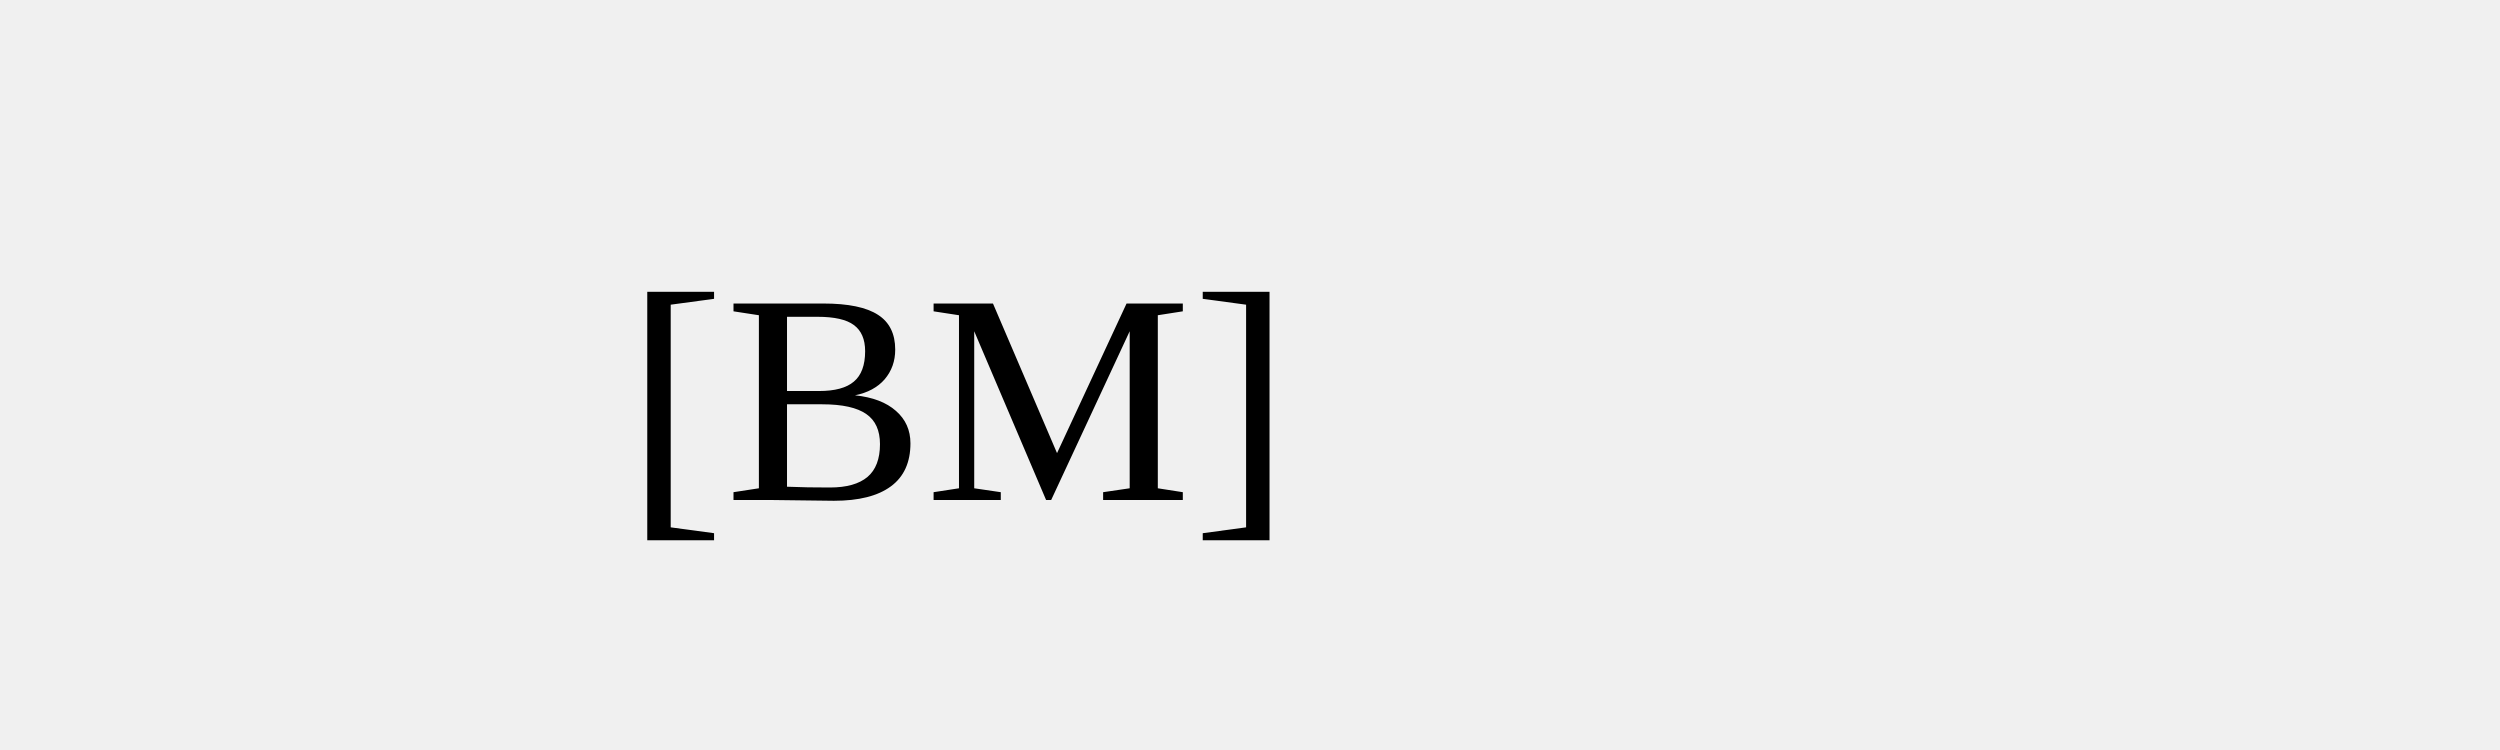
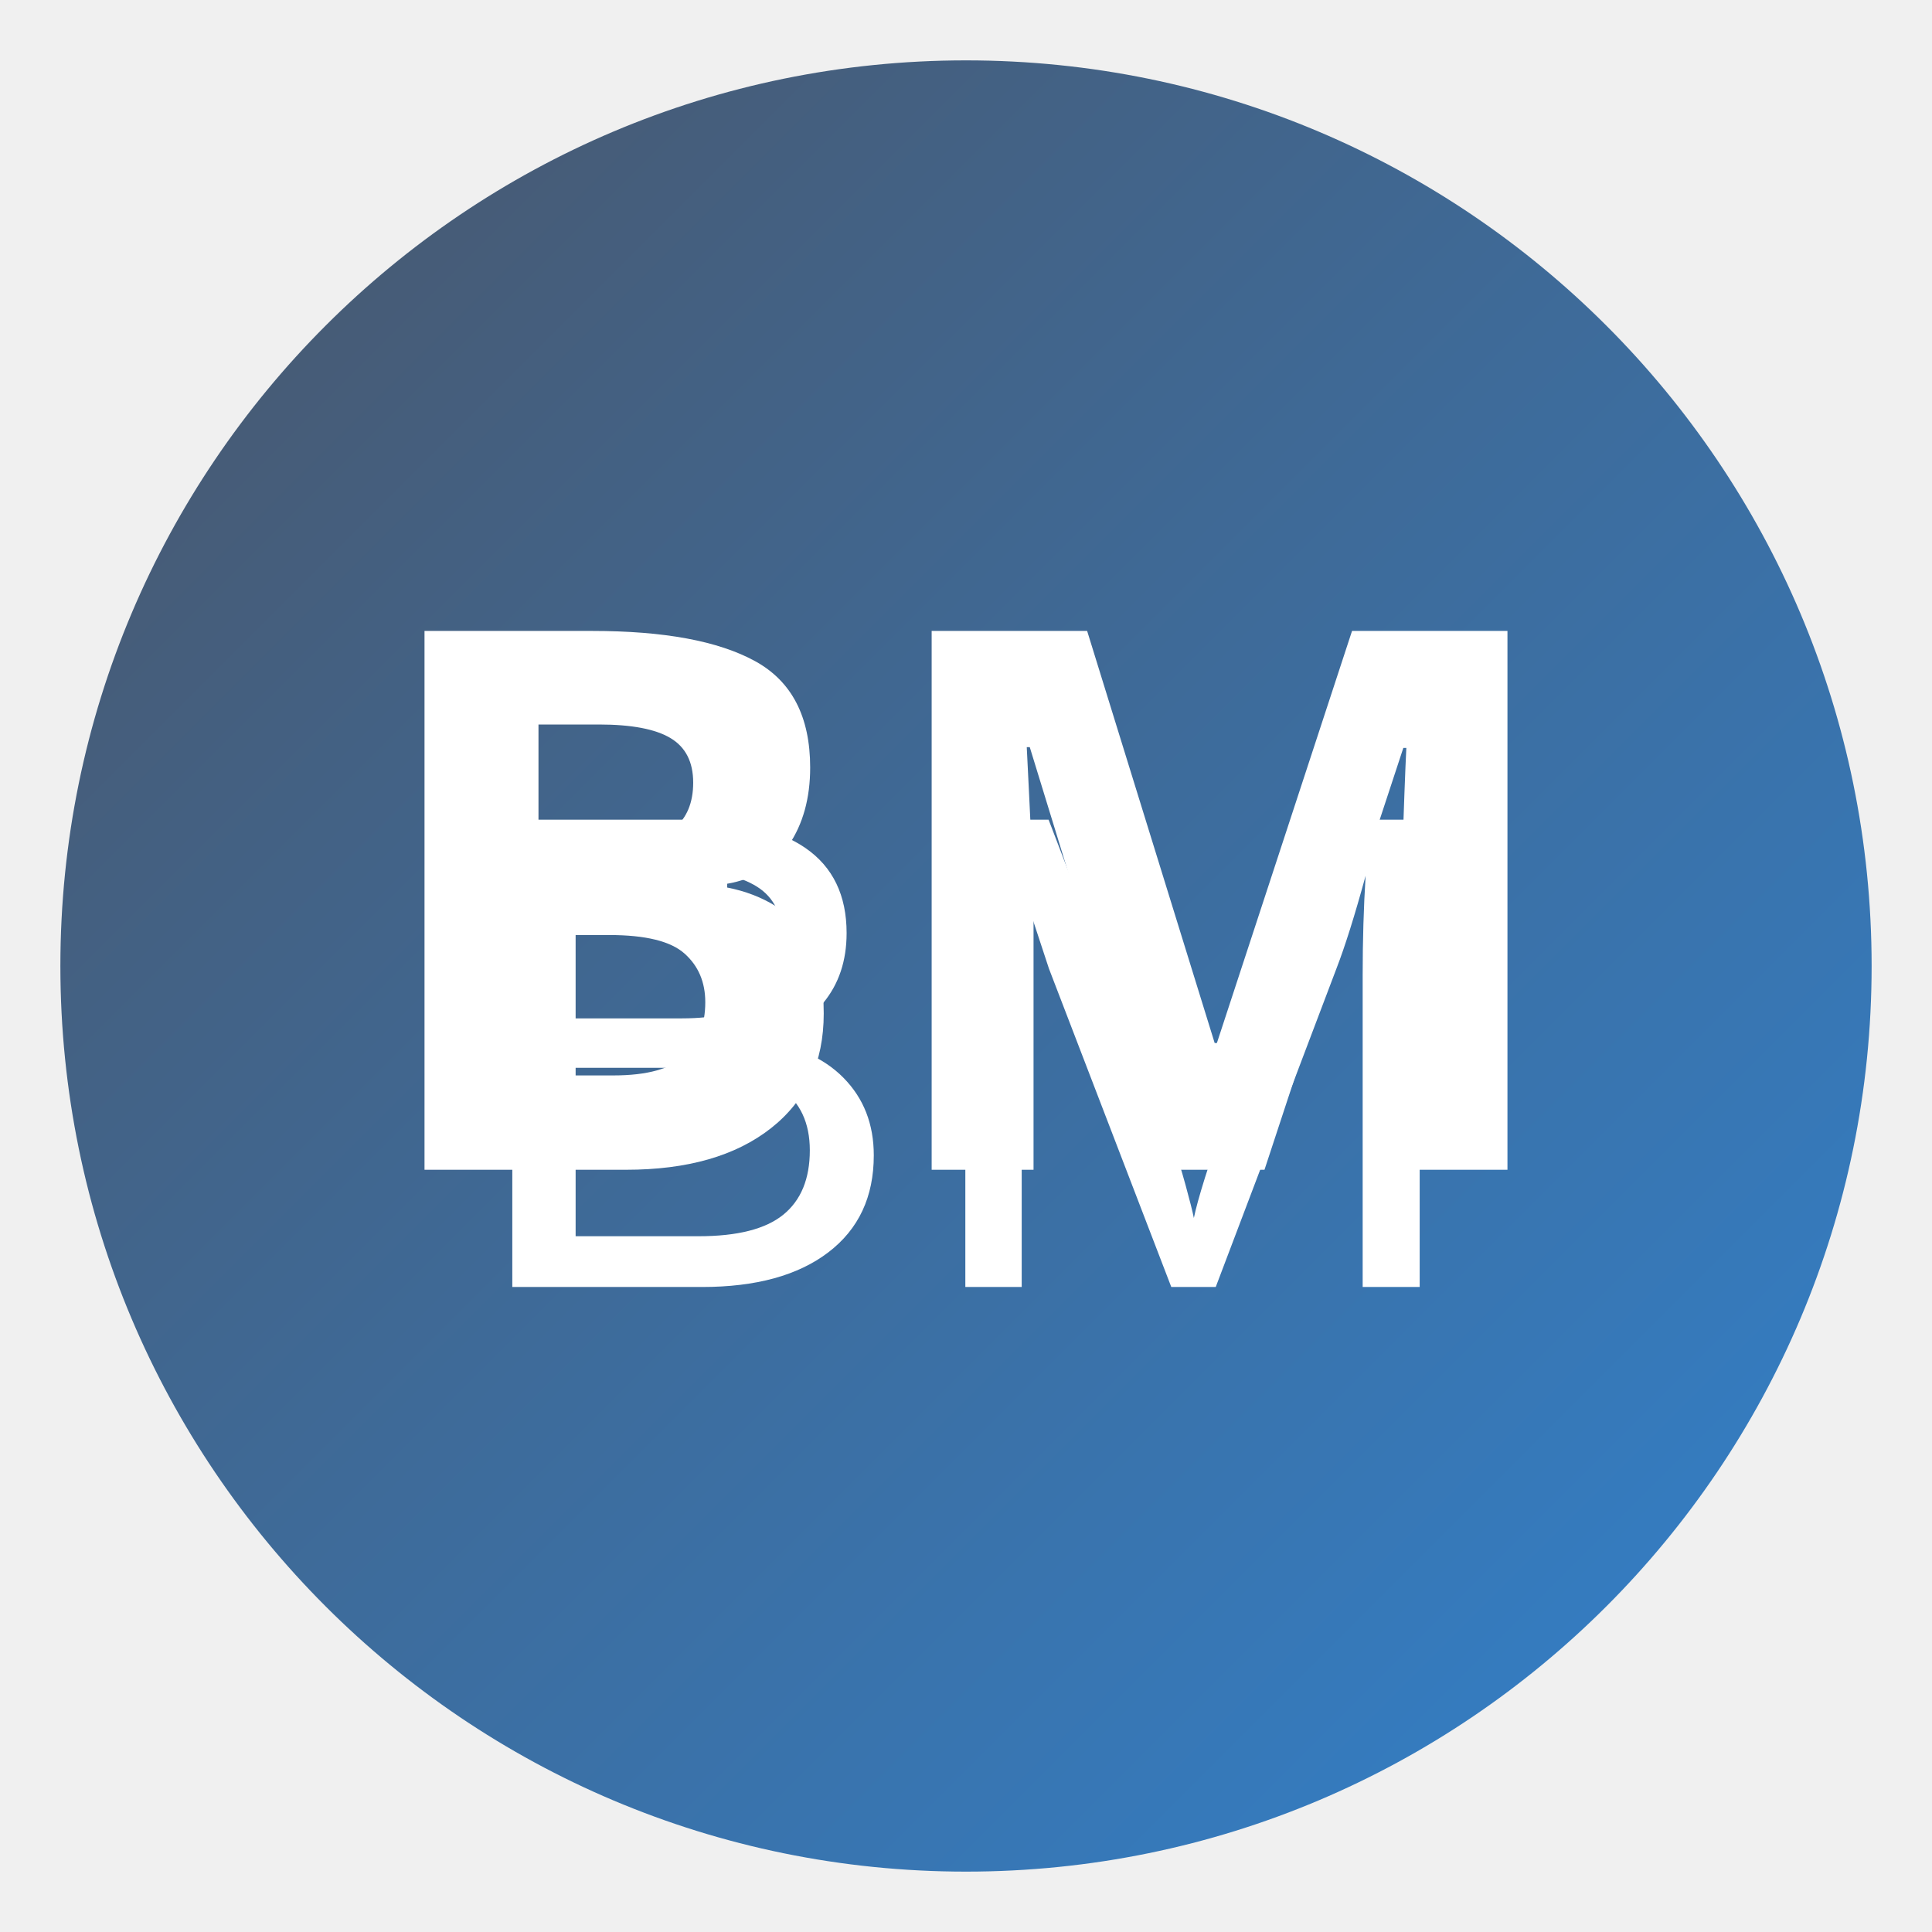
- <svg xmlns="http://www.w3.org/2000/svg" width="100" height="30" viewBox="0 0 100 30">
-   <style>
-           {`
-           .comment {
-             font-family: 'Courier New', monospace;
-             font-size: 16px;
-             fill: #888; /* Grey color for comments */
-           }
-           .initials {
-             font-family: 'Courier New', monospace;
-             font-size: 20px;
-             fill: #888;
-           }
-           `}
-         </style>
-   <text x="25" y="20" className="initials">[BM]</text>
+ <svg xmlns="http://www.w3.org/2000/svg" width="512" height="512" viewBox="0 0 512 512">
+   <defs>
+     <linearGradient id="grad1" x1="0%" y1="0%" x2="100%" y2="100%">
+       <stop offset="0%" style="stop-color:#4a5568;stop-opacity:1" />
+       <stop offset="100%" style="stop-color:#3182ce;stop-opacity:1" />
+     </linearGradient>
+   </defs>
+   <circle cx="256" cy="256" r="240" fill="url(#grad1)" />
+   <text x="256" y="290" font-family="Arial, sans-serif" font-size="180" font-weight="500" text-anchor="middle" dominant-baseline="middle" fill="white" style="text-shadow: 2px 2px 4px rgba(0,0,0,0.2);">
+     BM
+   </text>
+   <text x="256" y="310" font-family="Arial Black, sans-serif" font-size="200" font-weight="bold" text-anchor="middle" fill="white" style="text-shadow: 3px 3px 6px rgba(0,0,0,0.3);">
+     BM
+   </text>
</svg>
